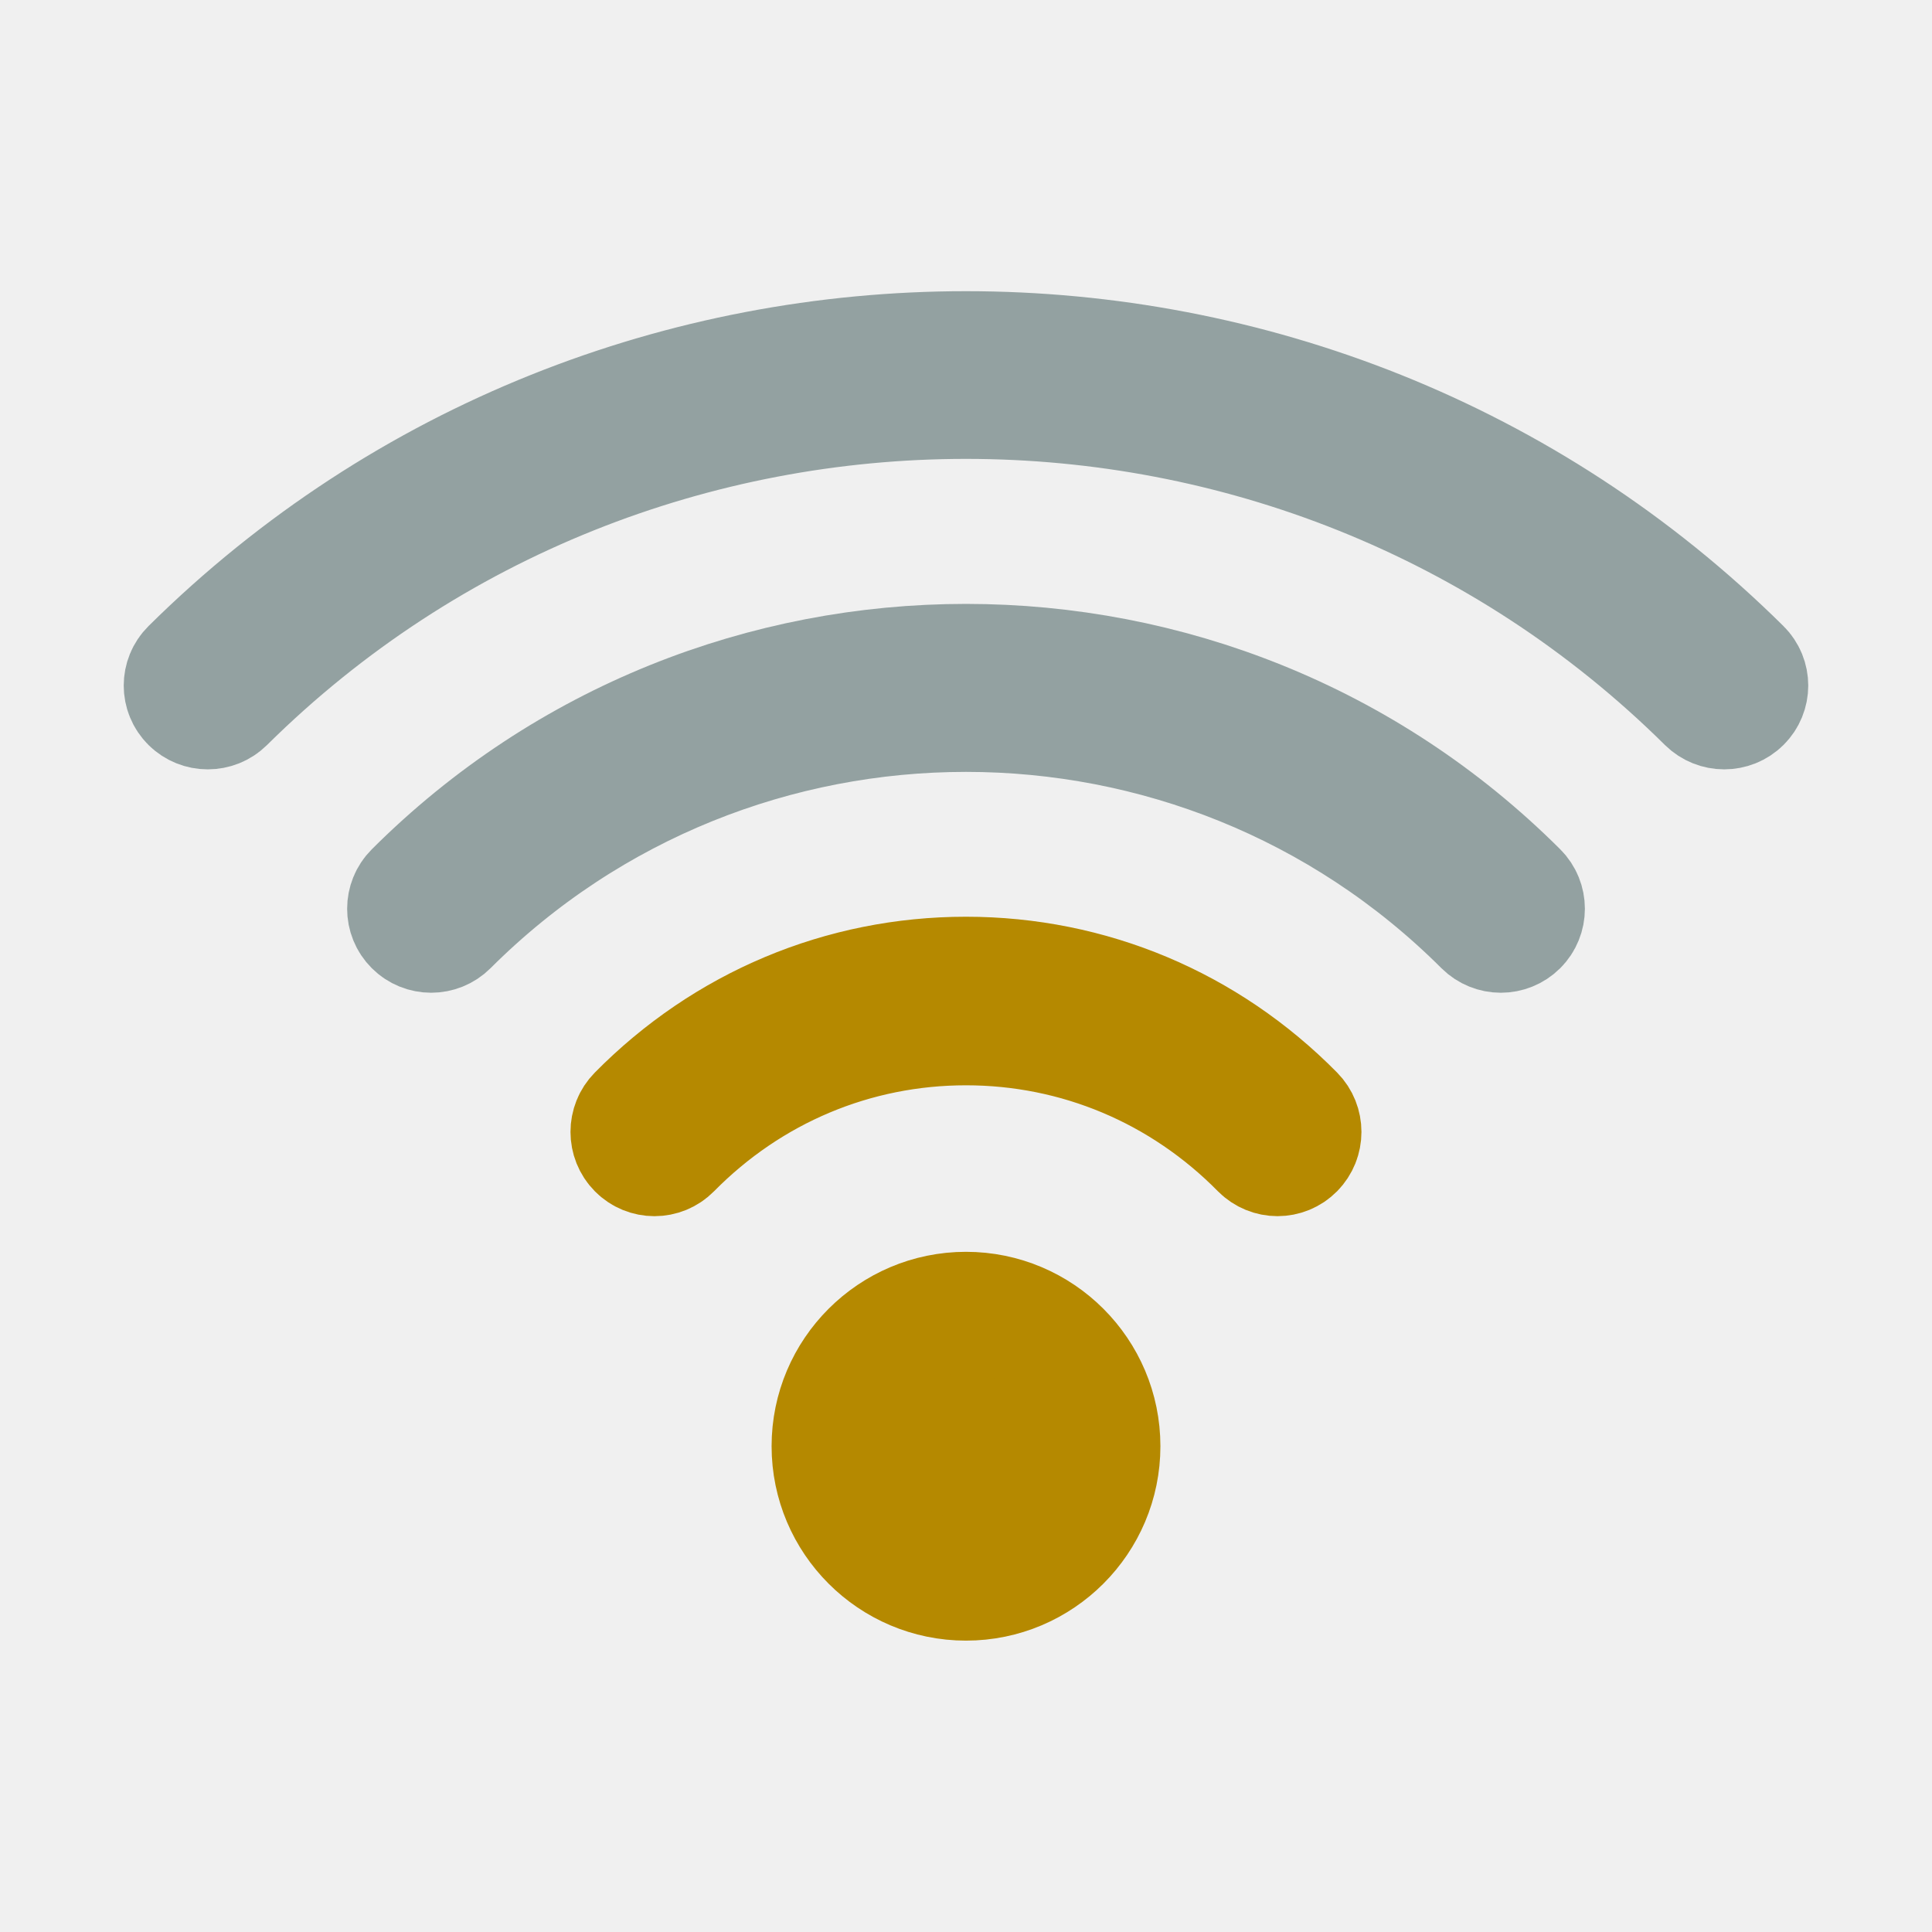
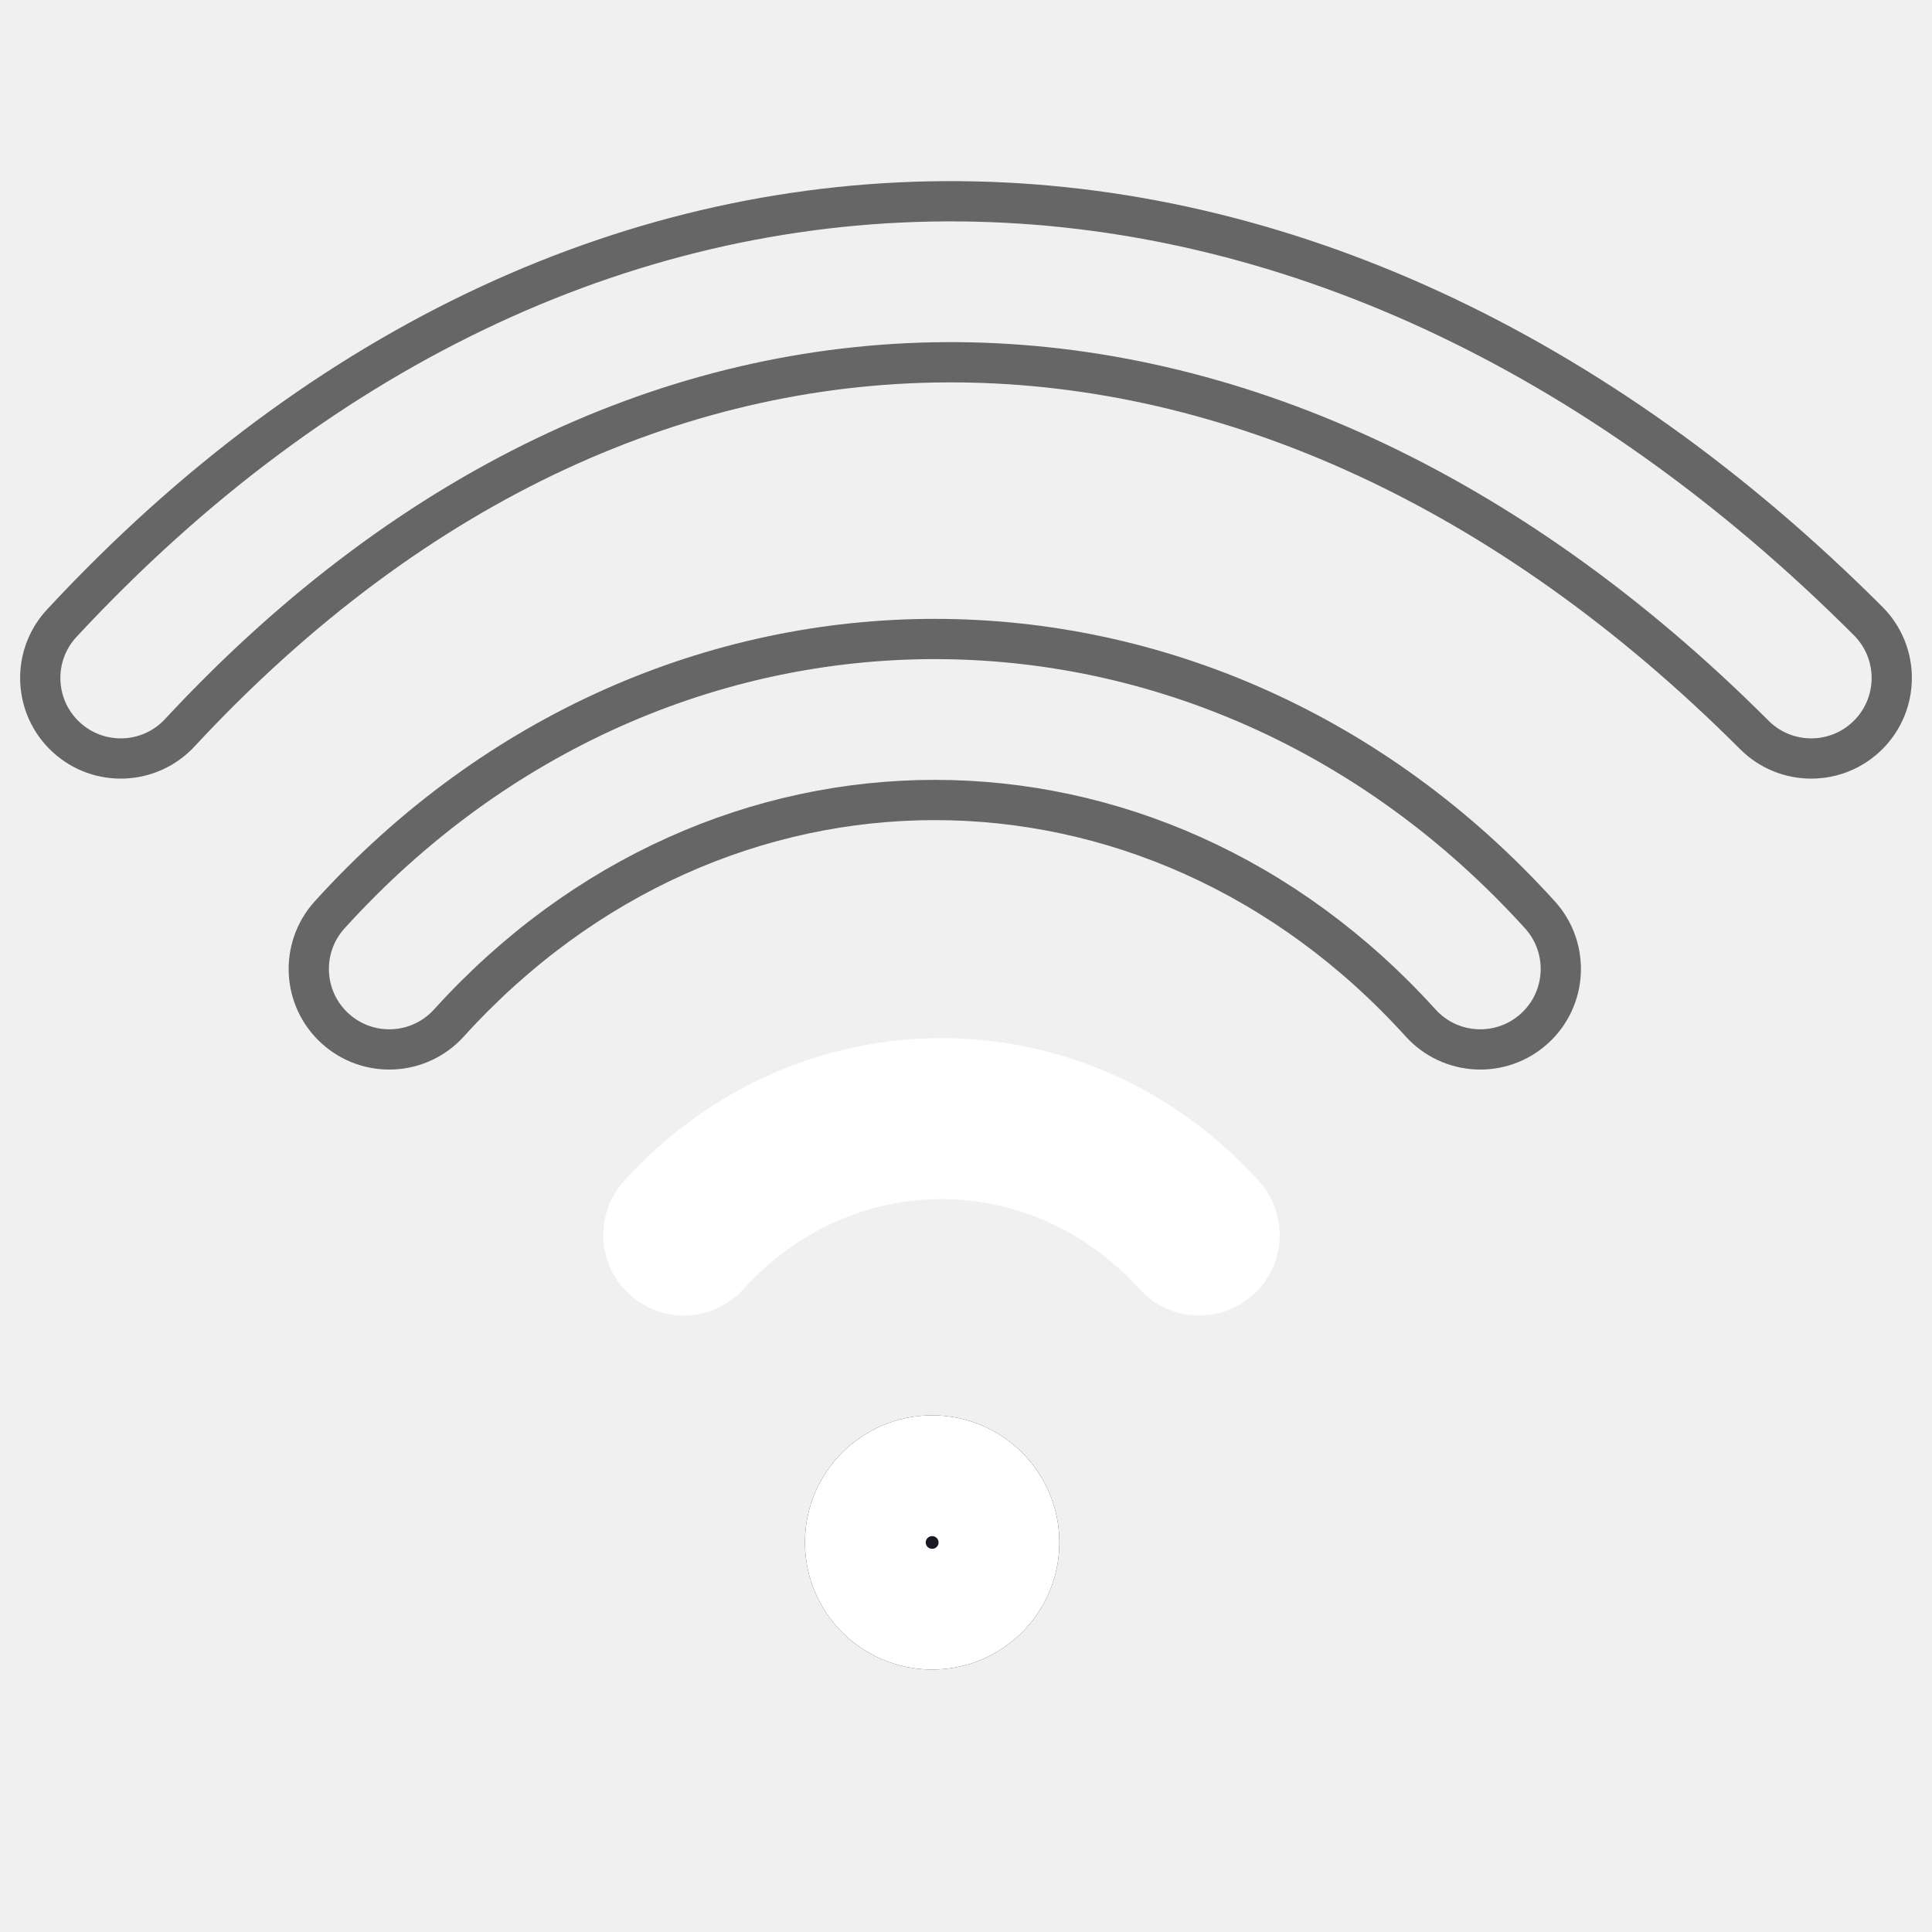
- <svg xmlns="http://www.w3.org/2000/svg" width="64" height="64" viewBox="0 0 64 64" version="1.1" id="svg15">
-   <defs id="defs19" />
-   <path d="m 32,52.348 c -2.448,0 -4.44,-1.992 -4.44,-4.441 0,-2.447 1.992,-4.439 4.44,-4.439 2.448,0 4.44,1.992 4.44,4.439 0,2.449 -1.992,4.441 -4.44,4.441 z" id="Shape" fill="#ffffff" fill-rule="nonzero" style="fill:#b58900;fill-opacity:1;stroke:#b58900;stroke-width:4;stroke-miterlimit:4;stroke-dasharray:none;stroke-opacity:1" />
-   <path d="m 42.32,38.287 c -0.2,0 -0.4,-0.078 -0.553,-0.231 -2.609,-2.646 -6.078,-4.104 -9.768,-4.104 -3.689,0 -7.159,1.458 -9.767,4.104 -0.305,0.309 -0.8,0.309 -1.105,0 -0.305,-0.309 -0.305,-0.811 0,-1.12 2.905,-2.946 6.765,-4.568 10.871,-4.568 4.108,0 7.968,1.621 10.873,4.568 0.305,0.309 0.305,0.811 0,1.12 -0.152,0.154 -0.352,0.231 -0.552,0.231 z" id="Path" stroke="#ffffff" fill="#ffffff" style="fill:#b58900;fill-opacity:1;fill-rule:evenodd;stroke:#b58900;stroke-width:4;stroke-miterlimit:4;stroke-dasharray:none;stroke-opacity:1" />
-   <path d="m 49.717,30.886 c -0.201,0 -0.401,-0.077 -0.555,-0.229 -9.463,-9.45 -24.862,-9.449 -34.325,0 -0.306,0.305 -0.803,0.305 -1.108,0 -0.306,-0.305 -0.306,-0.801 0,-1.107 10.074,-10.061 26.467,-10.059 36.543,0 0.306,0.305 0.306,0.801 0,1.107 -0.154,0.152 -0.354,0.229 -0.555,0.229 z" id="path8" stroke="#ffffff" fill="#ffffff" style="fill:#93a1a1;fill-opacity:1;fill-rule:evenodd;stroke:#93a1a1;stroke-width:4;stroke-miterlimit:4;stroke-dasharray:none;stroke-opacity:1;font-variation-settings:normal;opacity:1;vector-effect:none;stroke-linecap:butt;stroke-linejoin:miter;stroke-dashoffset:0;-inkscape-stroke:none;stop-color:#000000;stop-opacity:1" />
-   <path d="m 57.117,23.486 c -0.201,0 -0.402,-0.076 -0.556,-0.227 -13.541,-13.409 -35.579,-13.412 -49.123,0 -0.306,0.303 -0.804,0.303 -1.11,0 -0.306,-0.303 -0.306,-0.796 0,-1.099 14.156,-14.02 37.188,-14.017 51.343,0 0.306,0.303 0.306,0.796 0,1.099 -0.152,0.151 -0.353,0.227 -0.554,0.227 z" id="path10" stroke="#ffffff" fill="#ffffff" style="fill:#93a1a1;fill-opacity:1;fill-rule:evenodd;stroke:#93a1a1;stroke-width:4;stroke-miterlimit:4;stroke-dasharray:none;stroke-opacity:1" />
+ <svg xmlns="http://www.w3.org/2000/svg" width="48" height="48" viewBox="0 0 48 48" fill="none">
+   <path d="M23.159 41.48C24.904 41.48 26.319 40.066 26.319 38.322C26.319 36.578 24.904 35.164 23.159 35.164C21.414 35.164 19.999 36.578 19.999 38.322C19.999 40.066 21.414 41.48 23.159 41.48Z" fill="#191827" />
+   <path fill-rule="evenodd" clip-rule="evenodd" d="M23.159 38.48C23.248 38.48 23.319 38.408 23.319 38.322C23.319 38.236 23.248 38.164 23.159 38.164C23.07 38.164 22.999 38.236 22.999 38.322C22.999 38.408 23.07 38.48 23.159 38.48ZM26.319 38.322C26.319 40.066 24.904 41.48 23.159 41.48C21.414 41.48 19.999 40.066 19.999 38.322C19.999 36.578 21.414 35.164 23.159 35.164C24.904 35.164 26.319 36.578 26.319 38.322Z" fill="white" />
+   <path fill-rule="evenodd" clip-rule="evenodd" d="M15.506 29.341C19.792 24.608 26.989 24.608 31.276 29.341C32.017 30.16 31.954 31.424 31.136 32.166C30.317 32.907 29.052 32.845 28.311 32.026C25.612 29.047 21.169 29.047 18.471 32.026C17.729 32.845 16.465 32.907 15.646 32.166C14.827 31.424 14.764 30.16 15.506 29.341Z" fill="white" />
+   <path fill-rule="evenodd" clip-rule="evenodd" d="M8.189 22.73C16.466 13.591 29.983 13.591 38.26 22.73C39.002 23.549 38.939 24.814 38.12 25.555C37.301 26.297 36.037 26.234 35.295 25.415C28.606 18.029 17.843 18.029 11.154 25.415C10.412 26.234 9.148 26.297 8.329 25.555C7.51 24.814 7.448 23.549 8.189 22.73Z" stroke="#666666" stroke-miterlimit="10" stroke-linecap="round" stroke-linejoin="round" />
+   <path fill-rule="evenodd" clip-rule="evenodd" d="M23.837 5.001C31.798 5.066 39.676 8.692 46.414 15.43C47.195 16.211 47.195 17.478 46.414 18.259C45.633 19.04 44.367 19.04 43.586 18.259C37.438 12.111 30.52 9.055 23.805 9.001C17.108 8.946 10.345 11.873 4.466 18.206C3.714 19.015 2.449 19.062 1.639 18.31C0.83 17.558 0.783 16.293 1.534 15.484C8.064 8.452 15.858 4.936 23.837 5.001Z" stroke="#666666" stroke-miterlimit="10" stroke-linecap="round" stroke-linejoin="round" />
</svg>
